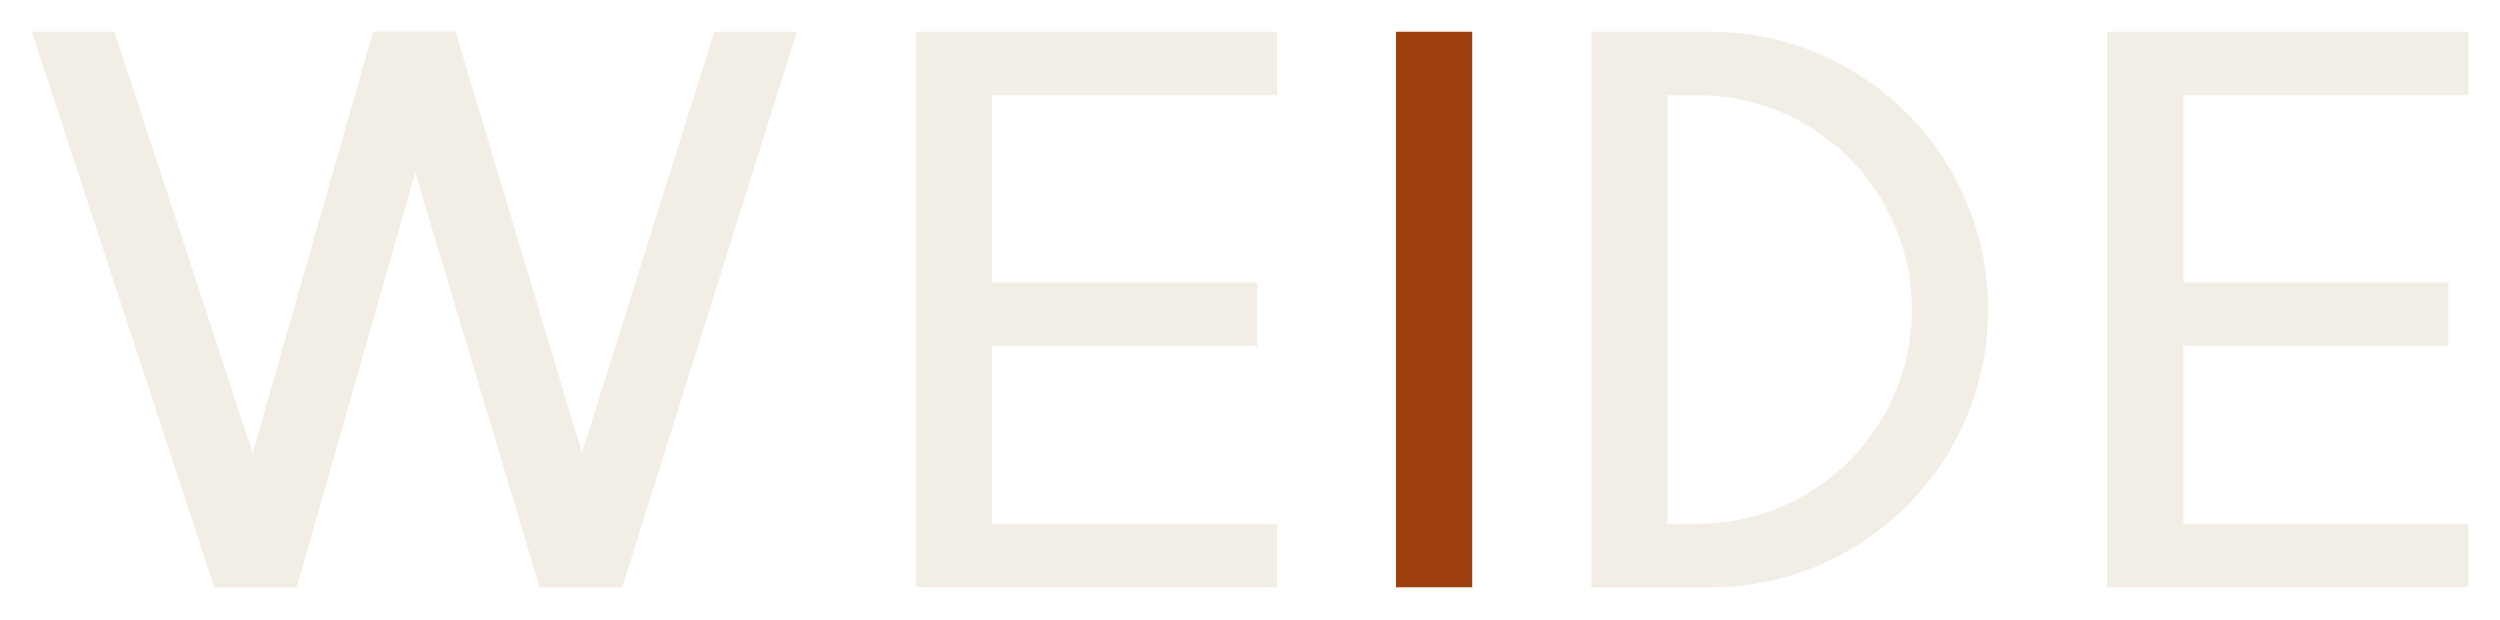
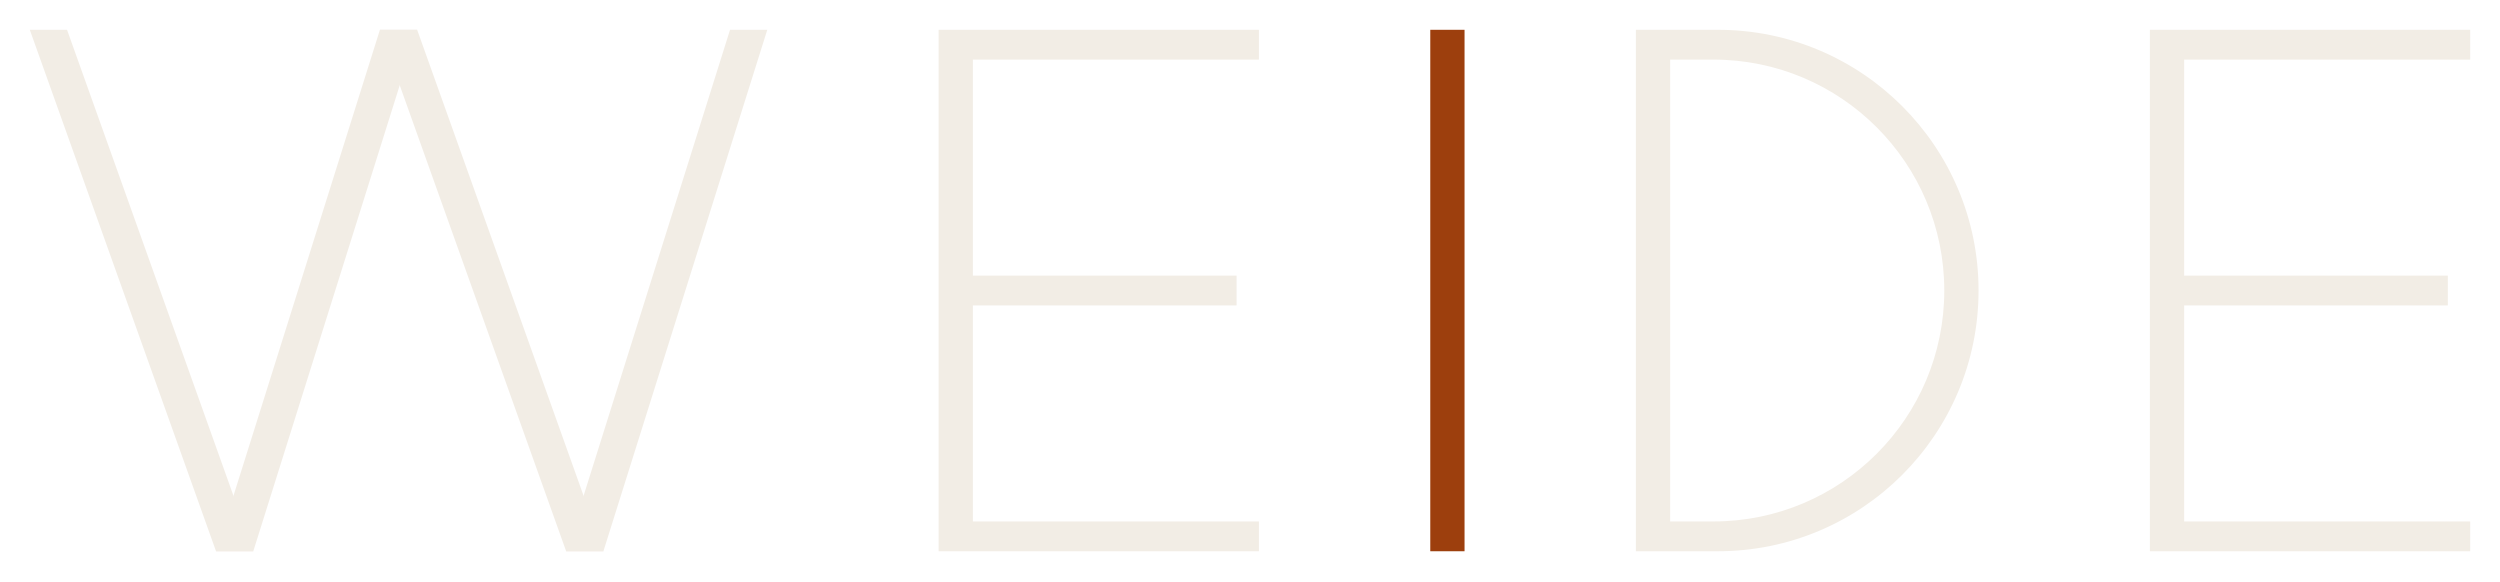
- <svg xmlns="http://www.w3.org/2000/svg" viewBox="-40 -740 3150 780" fill="#F2EDE5">
+ <svg xmlns="http://www.w3.org/2000/svg" viewBox="-40 -740 3356 780" fill="#F2EDE5">
  <style>.accent{fill:#9D3F0D}</style>
-   <path fill-rule="evenodd" d="M0 -700H104L334 0H230Z" />
-   <path fill-rule="evenodd" d="M430 -700H534L334 0H230Z" />
-   <path fill-rule="evenodd" d="M430 -700H534L744 0H640Z" />
-   <path fill-rule="evenodd" d="M860 -700H964L744 0H640Z" />
-   <path fill-rule="evenodd" d="M1114 -700H1569V-620H1210V-384.0H1544V-304.0H1210V-80H1569V0H1114Z" />
-   <path fill-rule="evenodd" class="accent" d="M1719 -700H1815V0H1719Z" />
-   <path fill-rule="evenodd" d="M1965 -700H2115A350 350 0 0 1 2115 0H1965ZM2061 -620H2099A270 270 0 0 1 2099 -80H2061Z" />
-   <path fill-rule="evenodd" d="M2615 -700H3070V-620H2711V-384.0H3045V-304.0H2711V-80H3070V0H2615Z" />
+   <path fill-rule="evenodd" d="M0 -700H50L300 0H250Z" />
+   <path fill-rule="evenodd" d="M470 -700H520L300 0H250Z" />
+   <path fill-rule="evenodd" d="M470 -700H520L770 0H720Z" />
+   <path fill-rule="evenodd" d="M940 -700H990L770 0H720Z" />
+   <path fill-rule="evenodd" d="M1220 -700H1650V-660H1266V-370.0H1620V-330.0H1266V-40H1650V0H1220Z" />
+   <path fill-rule="evenodd" class="accent" d="M1880 -700H1926V0H1880Z" />
+   <path fill-rule="evenodd" d="M2156 -700H2266A350 350 0 0 1 2266 0H2156ZM2202 -660H2260A310 310 0 0 1 2260 -40H2202Z" />
+   <path fill-rule="evenodd" d="M2846 -700H3276V-660H2892V-370.0H3246V-330.0H2892V-40H3276V0H2846Z" />
</svg>
